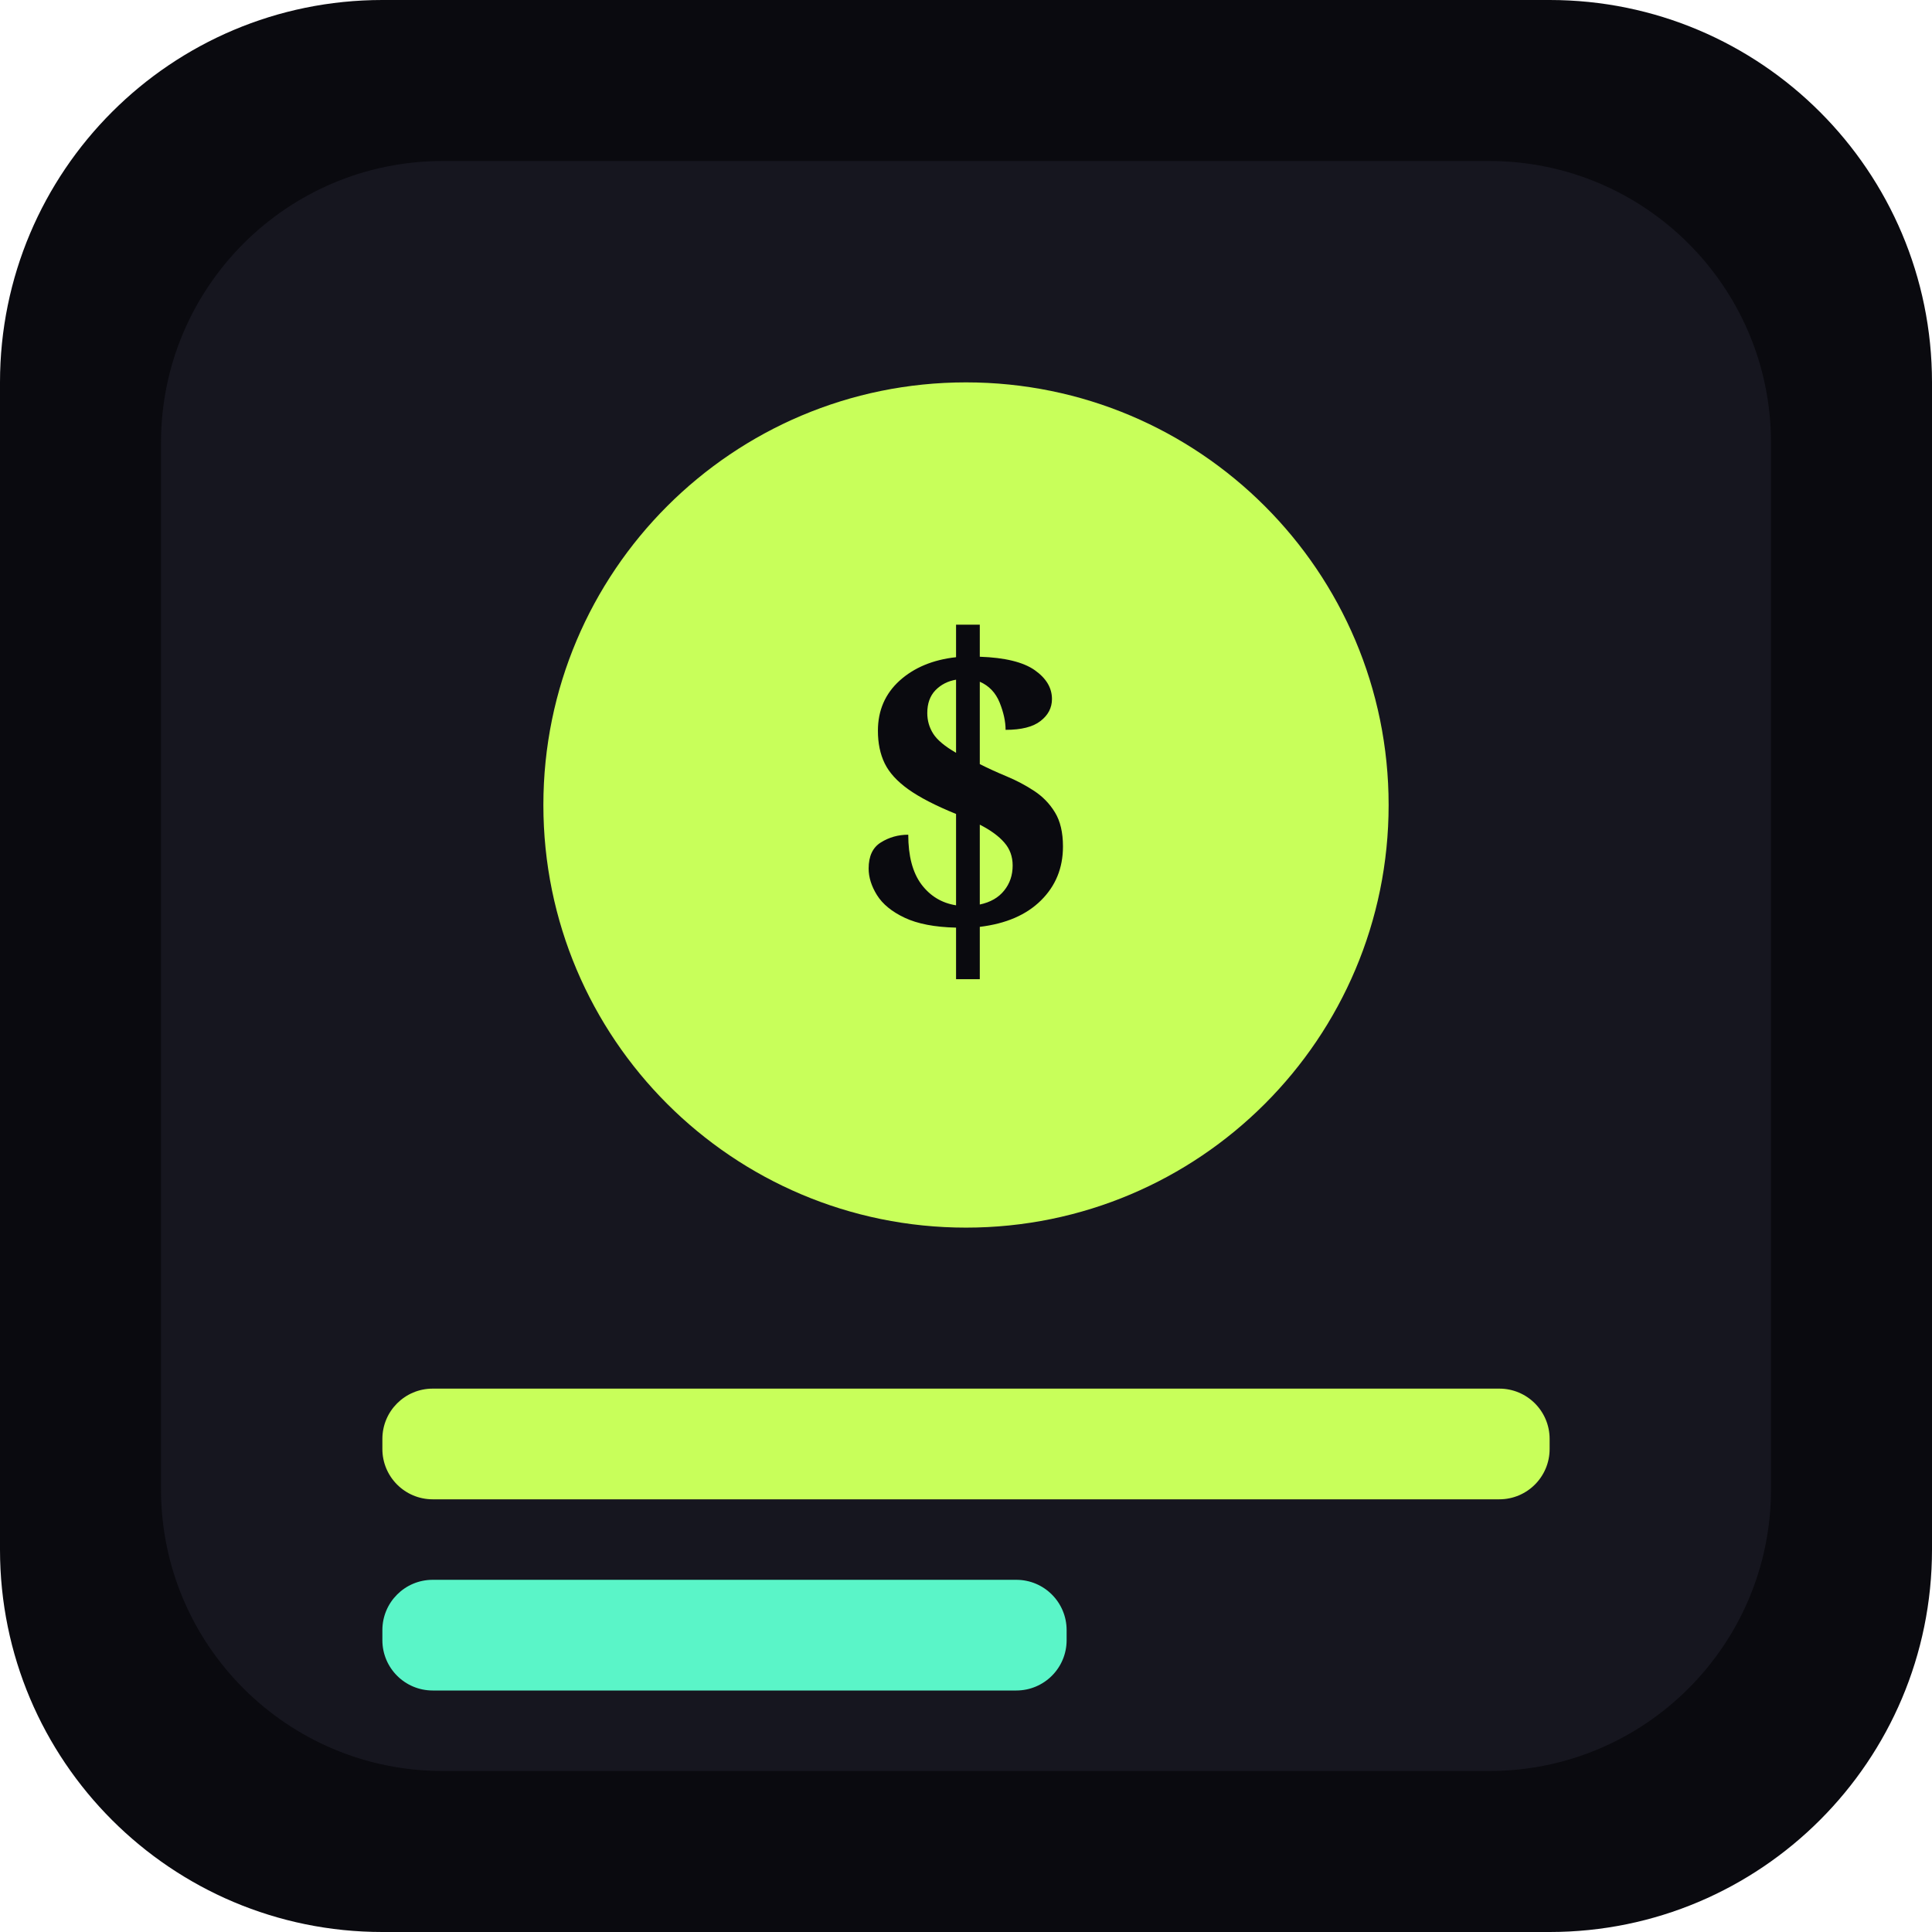
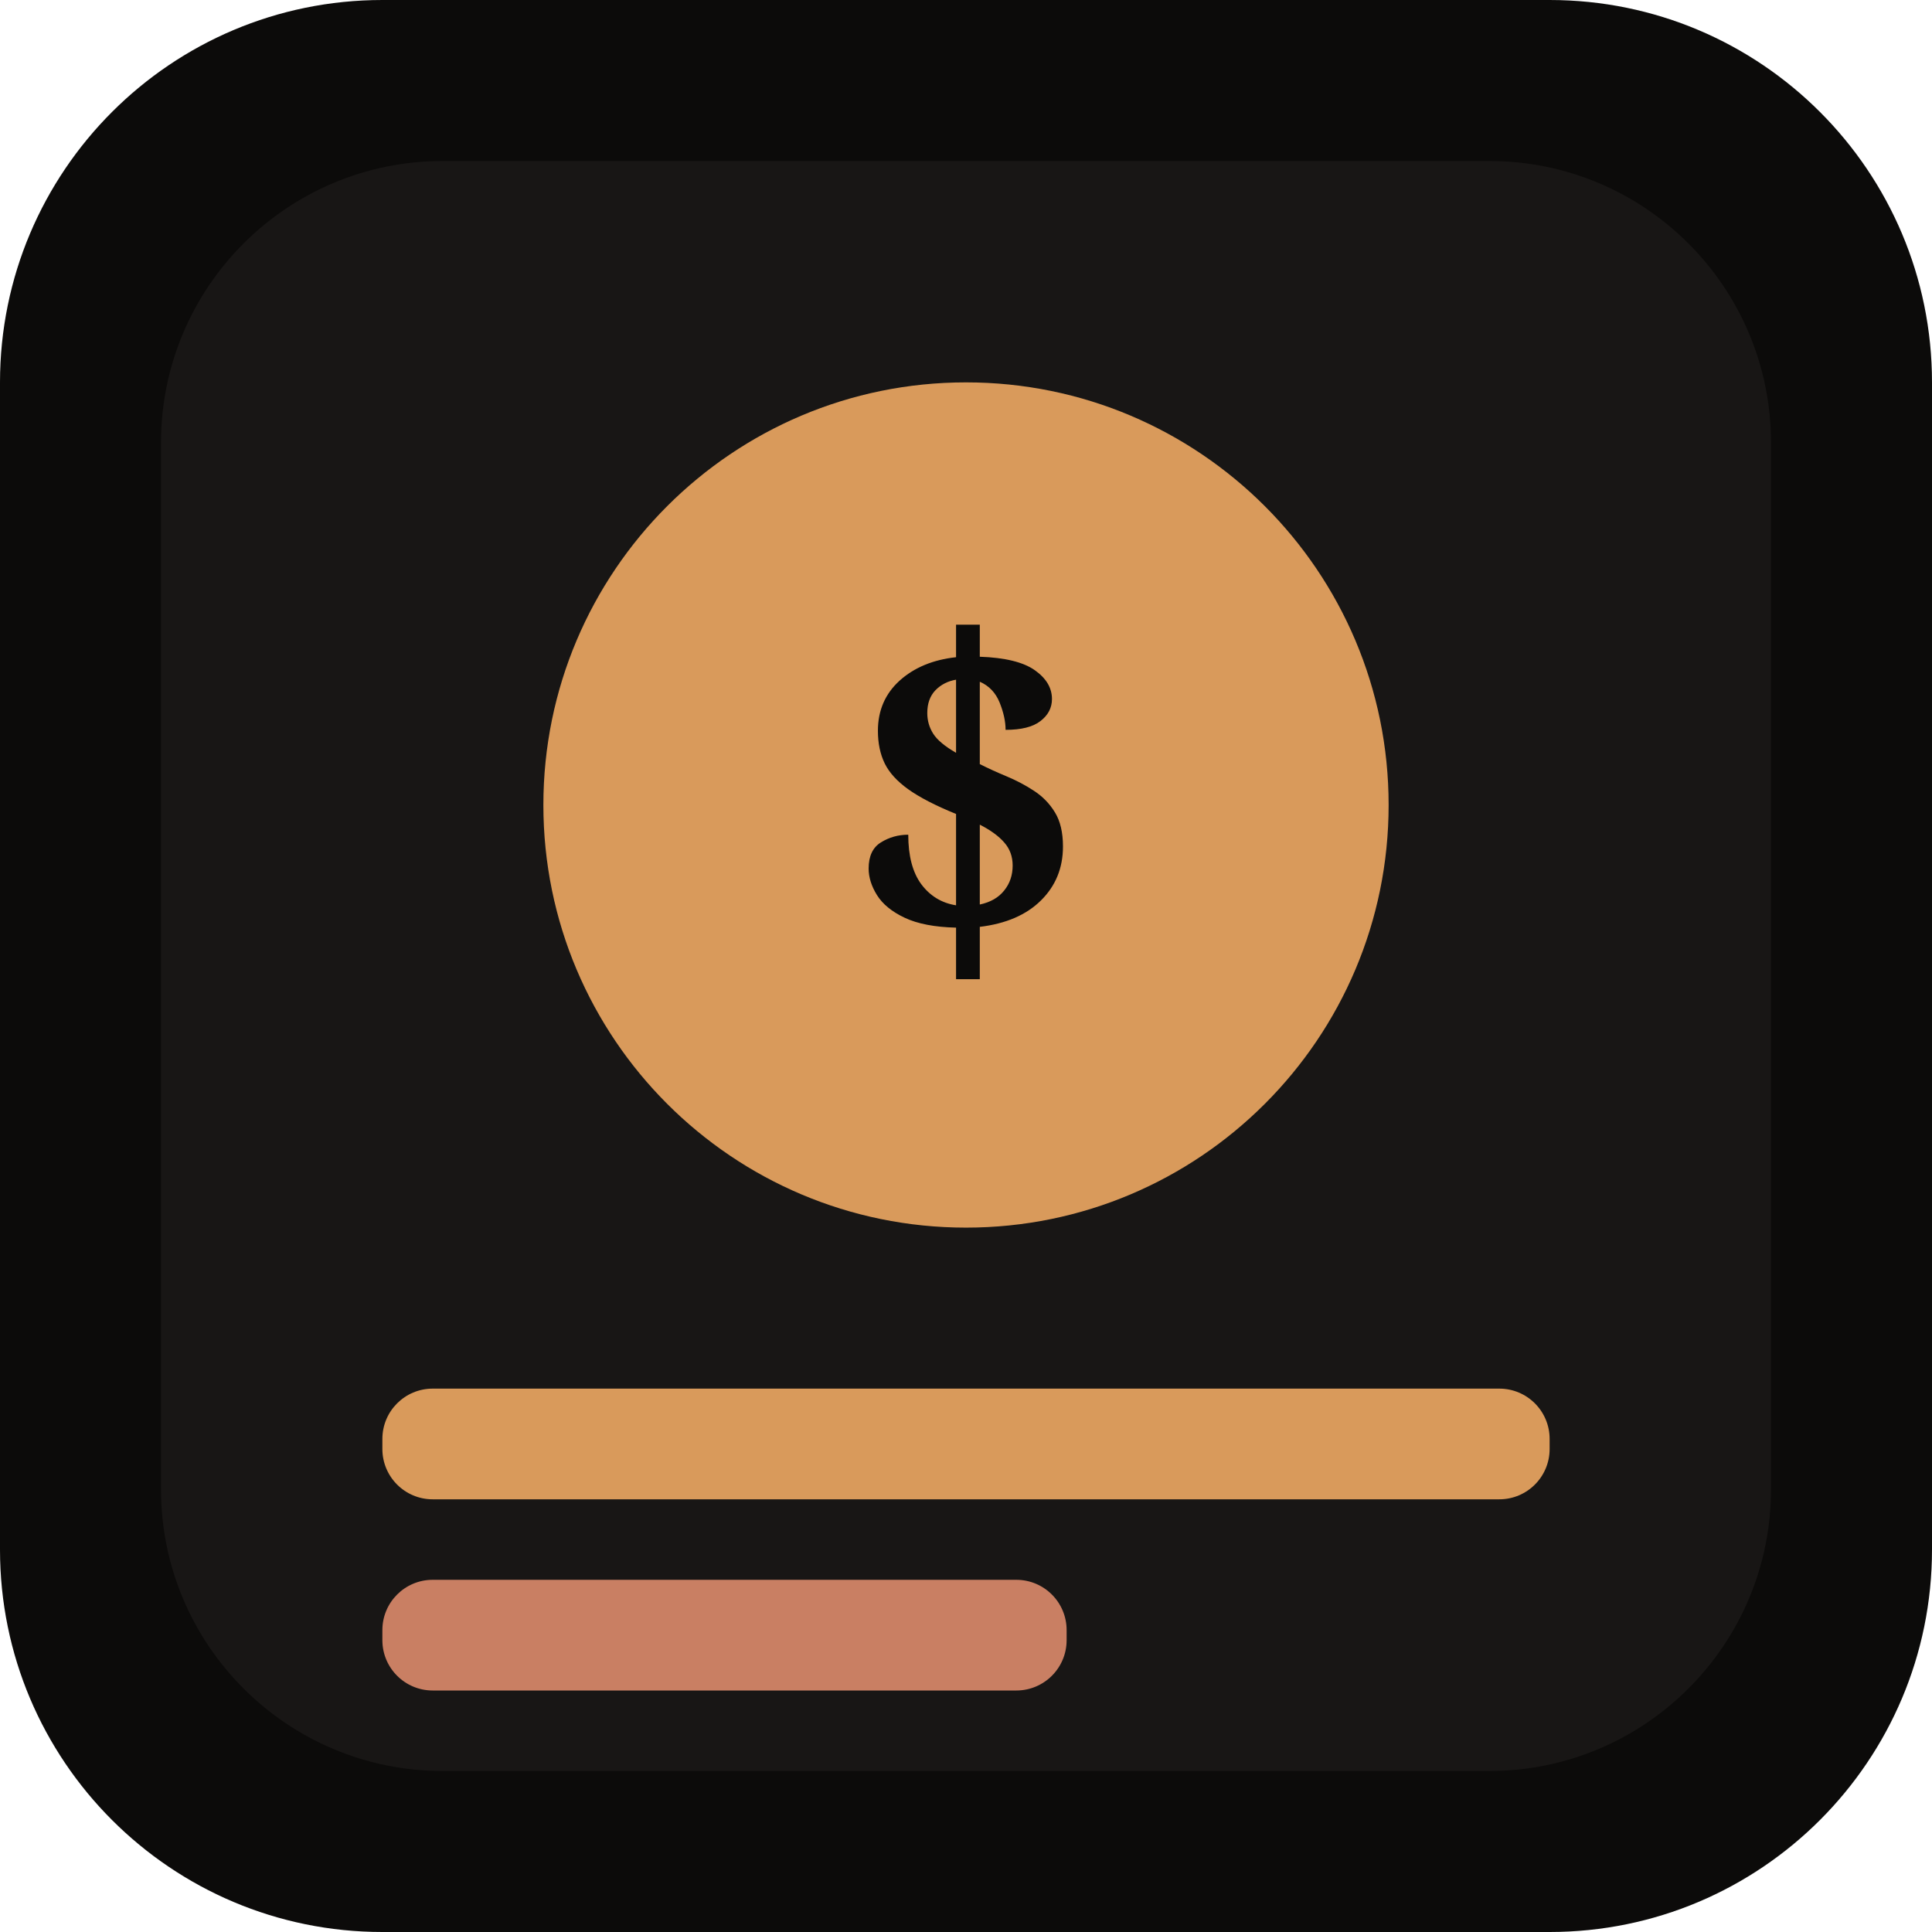
<svg xmlns="http://www.w3.org/2000/svg" viewBox="0 0 192 192">
-   <rect width="192" height="192" fill="#0a0a0f" rx="38" />
-   <rect x="16" y="16" width="160" height="160" fill="#16161f" rx="28" />
-   <circle cx="96" cy="80" r="42" fill="#c8ff5a" />
-   <text x="96" y="94" font-size="42" text-anchor="middle" font-weight="bold" fill="#0a0a0f" font-family="serif">$</text>
-   <rect x="38" y="138" width="116" height="11" rx="5" fill="#c8ff5a" />
-   <rect x="38" y="157" width="68" height="11" rx="5" fill="#5af5c8" />
+   <rect width="192" height="192" fill="#0c0b0a" rx="38" />
+   <rect x="16" y="16" width="160" height="160" fill="#181615" rx="28" />
+   <circle cx="96" cy="80" r="42" fill="#d99a5b" />
+   <text x="96" y="94" font-size="42" text-anchor="middle" font-weight="bold" fill="#0c0b0a" font-family="serif">$</text>
+   <rect x="38" y="138" width="116" height="11" rx="5" fill="#d99a5b" />
+   <rect x="38" y="157" width="68" height="11" rx="5" fill="#c97f63" />
</svg>
